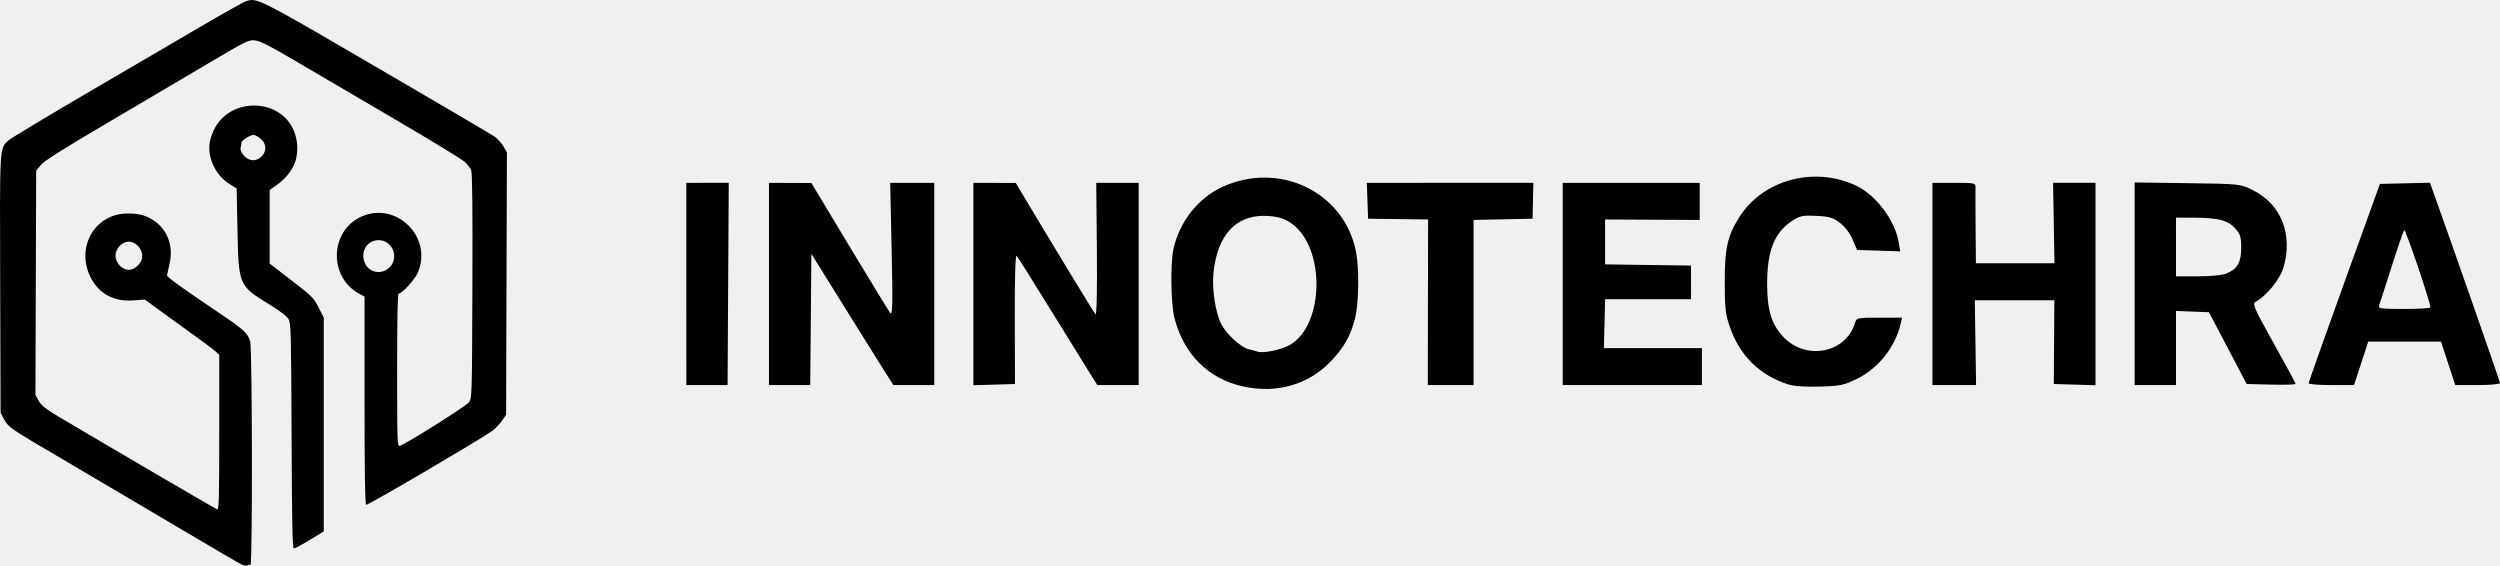
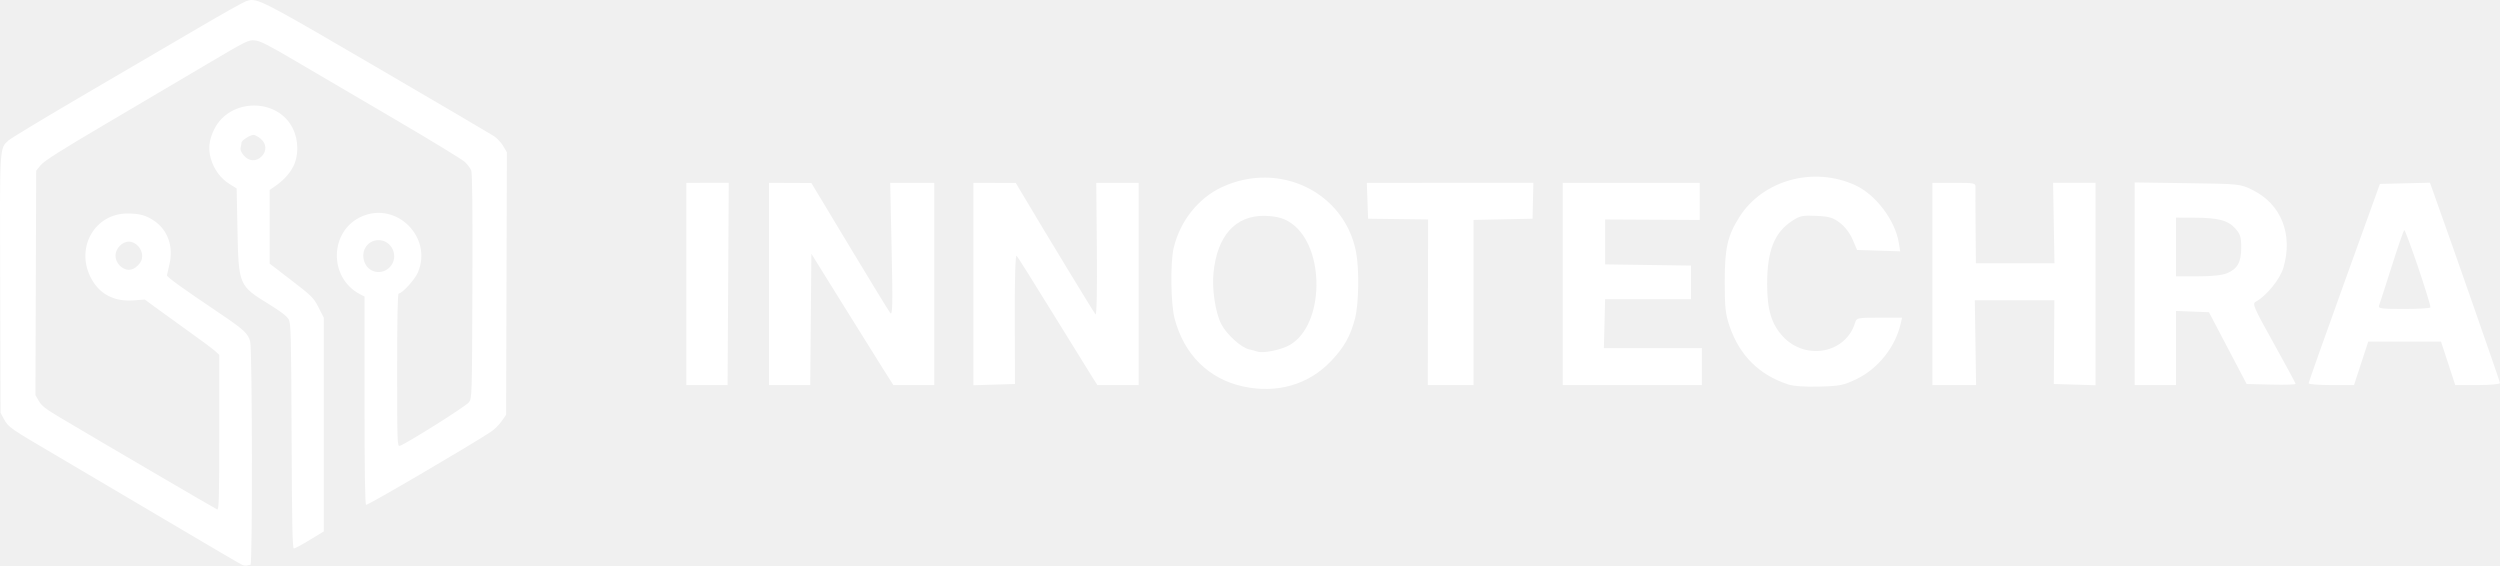
<svg xmlns="http://www.w3.org/2000/svg" width="85.329mm" height="19.305mm" viewBox="0 0 85.329 19.305" version="1.1" id="svg1" xml:space="preserve">
  <defs id="defs1" />
  <g id="layer1" transform="translate(-62.33558,-138.8475)">
-     <g id="g20" transform="matrix(0.2805323,0,0,0.2805323,276.2257,106.841)">
-       <g id="g18" transform="matrix(0.6816833,0,0,0.6816833,-242.6986,62.01069)">
-         <path id="path17" style="fill:#000000" d="m -717.19,95.238 c -2.83,0.033 -5.663,1.46 -7.033,4.265 -0.921,1.886 -1.097,3.474 -0.58,5.25 0.55,1.891 1.752,3.515 3.326,4.494 l 1.27,0.789 0.144,7.193 c 0.202,10.134 0.202,10.135 5.714,13.525 1.985,1.221 3.131,2.106 3.427,2.646 0.403,0.736 0.452,2.671 0.523,20.854 0.061,15.667 0.15,20.042 0.405,20.042 0.179,0 1.454,-0.686 2.832,-1.524 l 2.506,-1.524 v -19.074 -19.075 l -0.929,-1.825 c -0.874,-1.716 -1.162,-2.005 -4.829,-4.824 l -3.9,-2.999 v -6.574 -6.575 l 0.86,-0.589 c 1.541,-1.056 2.614,-2.2 3.326,-3.548 1.015,-1.921 0.996,-4.694 -0.047,-6.825 -1.357,-2.773 -4.184,-4.135 -7.015,-4.102 z m 0.011,5.24 c 0.243,-5.4e-4 0.809,0.307 1.257,0.684 1.052,0.885 1.121,2.207 0.165,3.164 -0.965,0.965 -2.278,0.888 -3.183,-0.188 -0.468,-0.556 -0.655,-1.023 -0.557,-1.389 0.082,-0.304 0.15,-0.703 0.152,-0.887 0.004,-0.401 1.541,-1.383 2.166,-1.384 z" />
-         <path id="path14" style="fill:#000000" d="m -717.496,76.402 c -0.392,-0.001 -0.698,0.1 -1.067,0.228 -0.468,0.163 -4.078,2.187 -8.024,4.497 -3.946,2.31 -13.127,7.68 -20.403,11.933 -7.276,4.253 -13.555,8.038 -13.952,8.413 -1.6,1.508 -1.551,0.647 -1.469,25.727 l 0.075,22.886 0.593,1.109 c 0.775,1.45 1.078,1.66 9.461,6.571 3.929,2.302 12.855,7.571 19.836,11.71 6.981,4.139 12.934,7.623 13.229,7.743 0.295,0.12 0.696,0.166 0.889,0.102 0.194,-0.064 0.462,-0.116 0.595,-0.116 0.369,0 0.318,-38.36 -0.053,-39.832 -0.357,-1.417 -1.12,-2.13 -5.281,-4.935 -7,-4.718 -9.633,-6.619 -9.576,-6.912 0.034,-0.171 0.24,-1.085 0.458,-2.031 0.722,-3.135 -0.332,-6.067 -2.77,-7.704 -1.448,-0.973 -2.624,-1.289 -4.76,-1.284 -5.751,0.015 -9.225,5.956 -6.604,11.294 1.482,3.019 4.15,4.478 7.704,4.215 l 2.026,-0.15 1.678,1.246 c 0.923,0.686 3.583,2.605 5.911,4.266 2.328,1.66 4.561,3.32 4.961,3.688 l 0.728,0.668 v 13.869 c 0,11.762 -0.056,13.848 -0.369,13.728 -0.336,-0.129 -20.406,-11.873 -28.066,-16.422 -2.535,-1.506 -3.288,-2.092 -3.77,-2.939 l -0.602,-1.058 0.065,-20.018 0.066,-20.018 0.814,-1.006 c 0.607,-0.749 3.577,-2.632 11.642,-7.381 5.955,-3.506 14.101,-8.313 18.103,-10.682 6.956,-4.116 7.329,-4.301 8.467,-4.197 0.948,0.087 2.432,0.839 7.276,3.688 3.347,1.969 11.324,6.647 17.727,10.397 6.403,3.75 12.02,7.175 12.483,7.612 0.463,0.437 0.972,1.107 1.13,1.489 0.2,0.483 0.266,6.753 0.216,20.675 -0.07,19.697 -0.079,19.992 -0.616,20.729 -0.503,0.69 -11.295,7.481 -12.353,7.774 -0.437,0.121 -0.463,-0.651 -0.463,-13.529 0,-9.302 0.088,-13.657 0.276,-13.657 0.616,0 2.871,-2.469 3.419,-3.743 2.69,-6.253 -3.763,-12.728 -9.987,-10.022 -5.806,2.524 -5.999,10.962 -0.319,13.899 l 0.79,0.409 v 18.499 c 0,12.748 0.087,18.552 0.281,18.672 0.237,0.146 19.14,-10.92 22.334,-13.074 0.578,-0.39 1.411,-1.222 1.852,-1.849 l 0.801,-1.139 0.07,-23.429 0.07,-23.429 -0.65,-1.11 c -0.358,-0.61 -1.104,-1.408 -1.658,-1.774 -0.554,-0.365 -10.022,-5.924 -21.04,-12.352 -17.146,-10.004 -20.476,-11.938 -22.176,-11.943 z m 22.629,42.861 c 2.403,0 3.682,2.968 2.051,4.759 -1.3,1.427 -3.552,1.176 -4.415,-0.492 -1.043,-2.017 0.204,-4.266 2.364,-4.266 z m -44.582,0.265 c 1.207,0 2.381,1.239 2.381,2.514 0,0.716 -0.201,1.167 -0.774,1.74 -0.528,0.528 -1.038,0.774 -1.608,0.774 -1.207,0 -2.381,-1.239 -2.381,-2.514 0,-1.274 1.174,-2.514 2.381,-2.514 z" />
+     <g id="g20" transform="matrix(0.2805323,0,0,0.2805323,276.2257,106.841)" style="fill:#ffffff">
+       <g id="g18" transform="matrix(0.6816833,0,0,0.6816833,-242.6986,62.01069)" style="fill:#ffffff">
+         <path id="path17" style="fill:#ffffff" d="m -717.19,95.238 c -2.83,0.033 -5.663,1.46 -7.033,4.265 -0.921,1.886 -1.097,3.474 -0.58,5.25 0.55,1.891 1.752,3.515 3.326,4.494 l 1.27,0.789 0.144,7.193 c 0.202,10.134 0.202,10.135 5.714,13.525 1.985,1.221 3.131,2.106 3.427,2.646 0.403,0.736 0.452,2.671 0.523,20.854 0.061,15.667 0.15,20.042 0.405,20.042 0.179,0 1.454,-0.686 2.832,-1.524 l 2.506,-1.524 v -19.074 -19.075 l -0.929,-1.825 c -0.874,-1.716 -1.162,-2.005 -4.829,-4.824 l -3.9,-2.999 v -6.574 -6.575 l 0.86,-0.589 c 1.541,-1.056 2.614,-2.2 3.326,-3.548 1.015,-1.921 0.996,-4.694 -0.047,-6.825 -1.357,-2.773 -4.184,-4.135 -7.015,-4.102 z m 0.011,5.24 c 0.243,-5.4e-4 0.809,0.307 1.257,0.684 1.052,0.885 1.121,2.207 0.165,3.164 -0.965,0.965 -2.278,0.888 -3.183,-0.188 -0.468,-0.556 -0.655,-1.023 -0.557,-1.389 0.082,-0.304 0.15,-0.703 0.152,-0.887 0.004,-0.401 1.541,-1.383 2.166,-1.384 z" />
+         <path id="path14" style="fill:#ffffff" d="m -717.496,76.402 c -0.392,-0.001 -0.698,0.1 -1.067,0.228 -0.468,0.163 -4.078,2.187 -8.024,4.497 -3.946,2.31 -13.127,7.68 -20.403,11.933 -7.276,4.253 -13.555,8.038 -13.952,8.413 -1.6,1.508 -1.551,0.647 -1.469,25.727 l 0.075,22.886 0.593,1.109 c 0.775,1.45 1.078,1.66 9.461,6.571 3.929,2.302 12.855,7.571 19.836,11.71 6.981,4.139 12.934,7.623 13.229,7.743 0.295,0.12 0.696,0.166 0.889,0.102 0.194,-0.064 0.462,-0.116 0.595,-0.116 0.369,0 0.318,-38.36 -0.053,-39.832 -0.357,-1.417 -1.12,-2.13 -5.281,-4.935 -7,-4.718 -9.633,-6.619 -9.576,-6.912 0.034,-0.171 0.24,-1.085 0.458,-2.031 0.722,-3.135 -0.332,-6.067 -2.77,-7.704 -1.448,-0.973 -2.624,-1.289 -4.76,-1.284 -5.751,0.015 -9.225,5.956 -6.604,11.294 1.482,3.019 4.15,4.478 7.704,4.215 l 2.026,-0.15 1.678,1.246 c 0.923,0.686 3.583,2.605 5.911,4.266 2.328,1.66 4.561,3.32 4.961,3.688 l 0.728,0.668 v 13.869 c 0,11.762 -0.056,13.848 -0.369,13.728 -0.336,-0.129 -20.406,-11.873 -28.066,-16.422 -2.535,-1.506 -3.288,-2.092 -3.77,-2.939 l -0.602,-1.058 0.065,-20.018 0.066,-20.018 0.814,-1.006 c 0.607,-0.749 3.577,-2.632 11.642,-7.381 5.955,-3.506 14.101,-8.313 18.103,-10.682 6.956,-4.116 7.329,-4.301 8.467,-4.197 0.948,0.087 2.432,0.839 7.276,3.688 3.347,1.969 11.324,6.647 17.727,10.397 6.403,3.75 12.02,7.175 12.483,7.612 0.463,0.437 0.972,1.107 1.13,1.489 0.2,0.483 0.266,6.753 0.216,20.675 -0.07,19.697 -0.079,19.992 -0.616,20.729 -0.503,0.69 -11.295,7.481 -12.353,7.774 -0.437,0.121 -0.463,-0.651 -0.463,-13.529 0,-9.302 0.088,-13.657 0.276,-13.657 0.616,0 2.871,-2.469 3.419,-3.743 2.69,-6.253 -3.763,-12.728 -9.987,-10.022 -5.806,2.524 -5.999,10.962 -0.319,13.899 l 0.79,0.409 v 18.499 c 0,12.748 0.087,18.552 0.281,18.672 0.237,0.146 19.14,-10.92 22.334,-13.074 0.578,-0.39 1.411,-1.222 1.852,-1.849 l 0.801,-1.139 0.07,-23.429 0.07,-23.429 -0.65,-1.11 c -0.358,-0.61 -1.104,-1.408 -1.658,-1.774 -0.554,-0.365 -10.022,-5.924 -21.04,-12.352 -17.146,-10.004 -20.476,-11.938 -22.176,-11.943 z m 22.629,42.861 c 2.403,0 3.682,2.968 2.051,4.759 -1.3,1.427 -3.552,1.176 -4.415,-0.492 -1.043,-2.017 0.204,-4.266 2.364,-4.266 z m -44.582,0.265 c 1.207,0 2.381,1.239 2.381,2.514 0,0.716 -0.201,1.167 -0.774,1.74 -0.528,0.528 -1.038,0.774 -1.608,0.774 -1.207,0 -2.381,-1.239 -2.381,-2.514 0,-1.274 1.174,-2.514 2.381,-2.514 z" />
      </g>
-       <g id="g19" transform="translate(148.8821,-56.48002)">
-         <path id="path1" style="fill:#000000" d="m -757.356,192.181 c -1.751,-0.019 -3.56,0.349 -5.309,1.162 -2.886,1.341 -5.119,4.17 -5.873,7.441 -0.408,1.768 -0.341,6.773 0.114,8.518 1.145,4.396 4.137,7.37 8.337,8.288 4.109,0.898 7.956,-0.206 10.684,-3.066 1.619,-1.697 2.376,-3.04 2.943,-5.218 0.454,-1.743 0.522,-5.963 0.129,-8.033 -1.041,-5.491 -5.773,-9.034 -11.025,-9.092 z m -0.194,4.649 c 0.233,3.5e-4 0.472,0.011 0.717,0.034 1.164,0.106 1.873,0.345 2.646,0.893 4.128,2.928 4.012,12.311 -0.183,14.769 -1.055,0.618 -3.318,1.079 -3.997,0.814 -0.146,-0.057 -0.595,-0.176 -0.999,-0.266 -0.957,-0.211 -2.743,-1.837 -3.371,-3.068 -0.716,-1.403 -1.149,-4.271 -0.946,-6.256 0.46,-4.486 2.636,-6.925 6.133,-6.92 z" />
-         <path id="path10" style="fill:#000000" d="m -651.608,192.769 v 12.327 12.327 h 2.514 2.514 v -4.509 -4.509 l 2.005,0.077 2.005,0.077 2.294,4.366 2.294,4.366 2.977,0.074 c 1.637,0.041 2.977,0.002 2.977,-0.088 0,-0.09 -1.201,-2.316 -2.668,-4.947 -2.431,-4.359 -2.625,-4.807 -2.183,-5.047 1.298,-0.703 2.951,-2.731 3.366,-4.13 1.202,-4.054 -0.261,-7.749 -3.748,-9.461 -1.514,-0.744 -1.516,-0.744 -7.931,-0.834 z m 5.027,4.281 2.183,0.006 c 2.939,0.008 4.144,0.321 5.027,1.306 0.616,0.687 0.728,1.047 0.728,2.337 0,1.778 -0.451,2.584 -1.746,3.125 -0.556,0.232 -1.866,0.369 -3.537,0.369 h -2.654 v -3.572 z" />
-         <path id="path12" style="fill:#000000" d="m -615.682,192.801 -3.043,0.074 -3.043,0.074 -4.337,12.02 c -2.385,6.611 -4.337,12.118 -4.337,12.237 4e-5,0.119 1.242,0.217 2.761,0.217 h 2.761 l 0.867,-2.646 0.867,-2.646 h 4.425 4.425 l 0.867,2.646 0.867,2.646 h 2.722 c 1.505,0 2.722,-0.111 2.722,-0.247 0,-0.184 -6.082,-17.593 -8.259,-23.64 z m -3.132,5.766 c 0.153,-0.17 3.196,8.792 3.191,9.398 -8.5e-4,0.109 -1.443,0.198 -3.205,0.198 -2.773,0 -3.182,-0.055 -3.047,-0.407 0.086,-0.224 0.769,-2.337 1.517,-4.696 0.749,-2.359 1.443,-4.381 1.544,-4.493 z" />
-         <path style="fill:#000000" d="m -676.215,205.12 v -12.303 h 2.633 c 2.562,0 2.633,0.016 2.608,0.595 -0.014,0.327 -0.008,2.53 0.013,4.895 l 0.037,4.299 h 4.779 4.779 l -0.083,-4.895 -0.083,-4.895 2.58,3.2e-4 2.58,3.2e-4 v 12.313 12.313 l -2.536,-0.076 -2.536,-0.076 0.033,-5.093 0.033,-5.093 -4.839,-2.8e-4 -4.839,-2.8e-4 0.077,5.16 0.077,5.16 h -2.657 -2.657 z" id="path9" />
-         <path style="fill:#000000" d="m -721.194,205.12 v -12.303 h 8.334 8.334 v 2.258 2.258 l -5.755,-0.029 -5.755,-0.029 v 2.732 2.732 l 5.226,0.072 5.226,0.072 1.5e-4,2.045 1.6e-4,2.045 h -5.226 -5.226 l -0.075,2.977 -0.075,2.977 h 5.962 5.962 v 2.249 2.249 h -8.467 -8.467 z" id="path8" />
-         <path style="fill:#000000" d="m -737.592,207.348 0.018,-10.075 -3.65,-0.045 -3.65,-0.045 -0.077,-2.183 -0.077,-2.183 10.131,-2.4e-4 10.131,-2.4e-4 -0.049,2.183 -0.049,2.183 -3.589,0.074 -3.589,0.074 v 10.047 10.047 h -2.784 -2.784 z" id="path7" />
-         <path style="fill:#000000" d="m -792.896,205.13 v -12.313 l 2.58,0.008 2.58,0.008 0.821,1.382 c 3.043,5.118 8.679,14.39 8.877,14.605 0.143,0.155 0.209,-3.02 0.165,-7.871 l -0.074,-8.131 2.58,1.4e-4 2.58,1.4e-4 v 12.303 12.303 h -2.51 -2.51 l -0.636,-0.992 c -0.35,-0.546 -2.506,-4.028 -4.791,-7.739 -2.285,-3.711 -4.266,-6.863 -4.402,-7.006 -0.153,-0.161 -0.238,2.749 -0.224,7.673 l 0.023,7.932 -2.529,0.076 -2.529,0.076 z" id="path6" />
-         <path style="fill:#000000" d="m -817.767,205.12 v -12.303 l 2.58,0.011 2.58,0.011 4.63,7.695 c 2.547,4.232 4.783,7.888 4.97,8.125 0.278,0.352 0.308,-1.052 0.164,-7.706 l -0.176,-8.136 h 2.68 2.68 v 12.303 12.303 h -2.488 -2.488 l -1.299,-2.051 c -0.715,-1.128 -2.958,-4.722 -4.986,-7.987 l -3.687,-5.936 -0.07,7.987 -0.07,7.987 h -2.51 -2.51 z" id="path5" />
-         <path style="fill:#000000" d="m -827.821,205.12 v -12.303 l 2.58,-7e-5 2.58,-7e-5 -0.071,12.303 -0.071,12.303 h -2.508 -2.508 z" id="path4" />
-         <path style="fill:#000000" d="m -693.809,217.33 c -3.479,-1.149 -5.853,-3.503 -7.062,-7.004 -0.525,-1.519 -0.611,-2.289 -0.611,-5.472 0,-4.1 0.331,-5.571 1.769,-7.857 2.854,-4.538 9.094,-6.237 14.174,-3.859 2.465,1.154 4.803,4.272 5.239,6.986 l 0.165,1.027 -2.624,-0.083 -2.624,-0.083 -0.533,-1.261 c -0.321,-0.76 -0.934,-1.567 -1.542,-2.031 -0.855,-0.652 -1.298,-0.784 -2.886,-0.858 -1.668,-0.078 -1.995,-0.01 -2.946,0.616 -2.159,1.42 -3.032,3.63 -3.032,7.678 0,3.131 0.518,4.862 1.903,6.365 2.772,3.008 7.692,2.07 8.804,-1.678 0.169,-0.568 0.303,-0.595 2.942,-0.595 h 2.765 l -0.167,0.728 c -0.65,2.841 -2.74,5.47 -5.352,6.732 -1.596,0.771 -2.037,0.861 -4.546,0.927 -1.782,0.047 -3.158,-0.052 -3.836,-0.277 z" id="path3" />
+       <g id="g19" transform="translate(148.8821,-56.48002)" style="fill:#ffffff">
+         <path id="path1" style="fill:#ffffff" d="m -757.356,192.181 c -1.751,-0.019 -3.56,0.349 -5.309,1.162 -2.886,1.341 -5.119,4.17 -5.873,7.441 -0.408,1.768 -0.341,6.773 0.114,8.518 1.145,4.396 4.137,7.37 8.337,8.288 4.109,0.898 7.956,-0.206 10.684,-3.066 1.619,-1.697 2.376,-3.04 2.943,-5.218 0.454,-1.743 0.522,-5.963 0.129,-8.033 -1.041,-5.491 -5.773,-9.034 -11.025,-9.092 z m -0.194,4.649 c 0.233,3.5e-4 0.472,0.011 0.717,0.034 1.164,0.106 1.873,0.345 2.646,0.893 4.128,2.928 4.012,12.311 -0.183,14.769 -1.055,0.618 -3.318,1.079 -3.997,0.814 -0.146,-0.057 -0.595,-0.176 -0.999,-0.266 -0.957,-0.211 -2.743,-1.837 -3.371,-3.068 -0.716,-1.403 -1.149,-4.271 -0.946,-6.256 0.46,-4.486 2.636,-6.925 6.133,-6.92 z" />
+         <path id="path10" style="fill:#ffffff" d="m -651.608,192.769 v 12.327 12.327 h 2.514 2.514 v -4.509 -4.509 l 2.005,0.077 2.005,0.077 2.294,4.366 2.294,4.366 2.977,0.074 c 1.637,0.041 2.977,0.002 2.977,-0.088 0,-0.09 -1.201,-2.316 -2.668,-4.947 -2.431,-4.359 -2.625,-4.807 -2.183,-5.047 1.298,-0.703 2.951,-2.731 3.366,-4.13 1.202,-4.054 -0.261,-7.749 -3.748,-9.461 -1.514,-0.744 -1.516,-0.744 -7.931,-0.834 z m 5.027,4.281 2.183,0.006 c 2.939,0.008 4.144,0.321 5.027,1.306 0.616,0.687 0.728,1.047 0.728,2.337 0,1.778 -0.451,2.584 -1.746,3.125 -0.556,0.232 -1.866,0.369 -3.537,0.369 h -2.654 v -3.572 z" />
+         <path id="path12" style="fill:#ffffff" d="m -615.682,192.801 -3.043,0.074 -3.043,0.074 -4.337,12.02 c -2.385,6.611 -4.337,12.118 -4.337,12.237 4e-5,0.119 1.242,0.217 2.761,0.217 h 2.761 l 0.867,-2.646 0.867,-2.646 h 4.425 4.425 l 0.867,2.646 0.867,2.646 h 2.722 c 1.505,0 2.722,-0.111 2.722,-0.247 0,-0.184 -6.082,-17.593 -8.259,-23.64 z m -3.132,5.766 c 0.153,-0.17 3.196,8.792 3.191,9.398 -8.5e-4,0.109 -1.443,0.198 -3.205,0.198 -2.773,0 -3.182,-0.055 -3.047,-0.407 0.086,-0.224 0.769,-2.337 1.517,-4.696 0.749,-2.359 1.443,-4.381 1.544,-4.493 z" />
+         <path style="fill:#ffffff" d="m -676.215,205.12 v -12.303 h 2.633 c 2.562,0 2.633,0.016 2.608,0.595 -0.014,0.327 -0.008,2.53 0.013,4.895 l 0.037,4.299 h 4.779 4.779 l -0.083,-4.895 -0.083,-4.895 2.58,3.2e-4 2.58,3.2e-4 v 12.313 12.313 l -2.536,-0.076 -2.536,-0.076 0.033,-5.093 0.033,-5.093 -4.839,-2.8e-4 -4.839,-2.8e-4 0.077,5.16 0.077,5.16 h -2.657 -2.657 z" id="path9" />
+         <path style="fill:#ffffff" d="m -721.194,205.12 v -12.303 h 8.334 8.334 v 2.258 2.258 l -5.755,-0.029 -5.755,-0.029 v 2.732 2.732 l 5.226,0.072 5.226,0.072 1.5e-4,2.045 1.6e-4,2.045 h -5.226 -5.226 l -0.075,2.977 -0.075,2.977 h 5.962 5.962 v 2.249 2.249 h -8.467 -8.467 z" id="path8" />
+         <path style="fill:#ffffff" d="m -737.592,207.348 0.018,-10.075 -3.65,-0.045 -3.65,-0.045 -0.077,-2.183 -0.077,-2.183 10.131,-2.4e-4 10.131,-2.4e-4 -0.049,2.183 -0.049,2.183 -3.589,0.074 -3.589,0.074 v 10.047 10.047 h -2.784 -2.784 z" id="path7" />
+         <path style="fill:#ffffff" d="m -792.896,205.13 v -12.313 l 2.58,0.008 2.58,0.008 0.821,1.382 c 3.043,5.118 8.679,14.39 8.877,14.605 0.143,0.155 0.209,-3.02 0.165,-7.871 l -0.074,-8.131 2.58,1.4e-4 2.58,1.4e-4 v 12.303 12.303 h -2.51 -2.51 l -0.636,-0.992 c -0.35,-0.546 -2.506,-4.028 -4.791,-7.739 -2.285,-3.711 -4.266,-6.863 -4.402,-7.006 -0.153,-0.161 -0.238,2.749 -0.224,7.673 l 0.023,7.932 -2.529,0.076 -2.529,0.076 z" id="path6" />
+         <path style="fill:#ffffff" d="m -817.767,205.12 v -12.303 l 2.58,0.011 2.58,0.011 4.63,7.695 c 2.547,4.232 4.783,7.888 4.97,8.125 0.278,0.352 0.308,-1.052 0.164,-7.706 l -0.176,-8.136 h 2.68 2.68 v 12.303 12.303 h -2.488 -2.488 l -1.299,-2.051 c -0.715,-1.128 -2.958,-4.722 -4.986,-7.987 l -3.687,-5.936 -0.07,7.987 -0.07,7.987 h -2.51 -2.51 z" id="path5" />
+         <path style="fill:#ffffff" d="m -827.821,205.12 v -12.303 l 2.58,-7e-5 2.58,-7e-5 -0.071,12.303 -0.071,12.303 h -2.508 -2.508 z" id="path4" />
+         <path style="fill:#ffffff" d="m -693.809,217.33 c -3.479,-1.149 -5.853,-3.503 -7.062,-7.004 -0.525,-1.519 -0.611,-2.289 -0.611,-5.472 0,-4.1 0.331,-5.571 1.769,-7.857 2.854,-4.538 9.094,-6.237 14.174,-3.859 2.465,1.154 4.803,4.272 5.239,6.986 l 0.165,1.027 -2.624,-0.083 -2.624,-0.083 -0.533,-1.261 c -0.321,-0.76 -0.934,-1.567 -1.542,-2.031 -0.855,-0.652 -1.298,-0.784 -2.886,-0.858 -1.668,-0.078 -1.995,-0.01 -2.946,0.616 -2.159,1.42 -3.032,3.63 -3.032,7.678 0,3.131 0.518,4.862 1.903,6.365 2.772,3.008 7.692,2.07 8.804,-1.678 0.169,-0.568 0.303,-0.595 2.942,-0.595 h 2.765 l -0.167,0.728 c -0.65,2.841 -2.74,5.47 -5.352,6.732 -1.596,0.771 -2.037,0.861 -4.546,0.927 -1.782,0.047 -3.158,-0.052 -3.836,-0.277 z" id="path3" />
      </g>
    </g>
  </g>
</svg>
